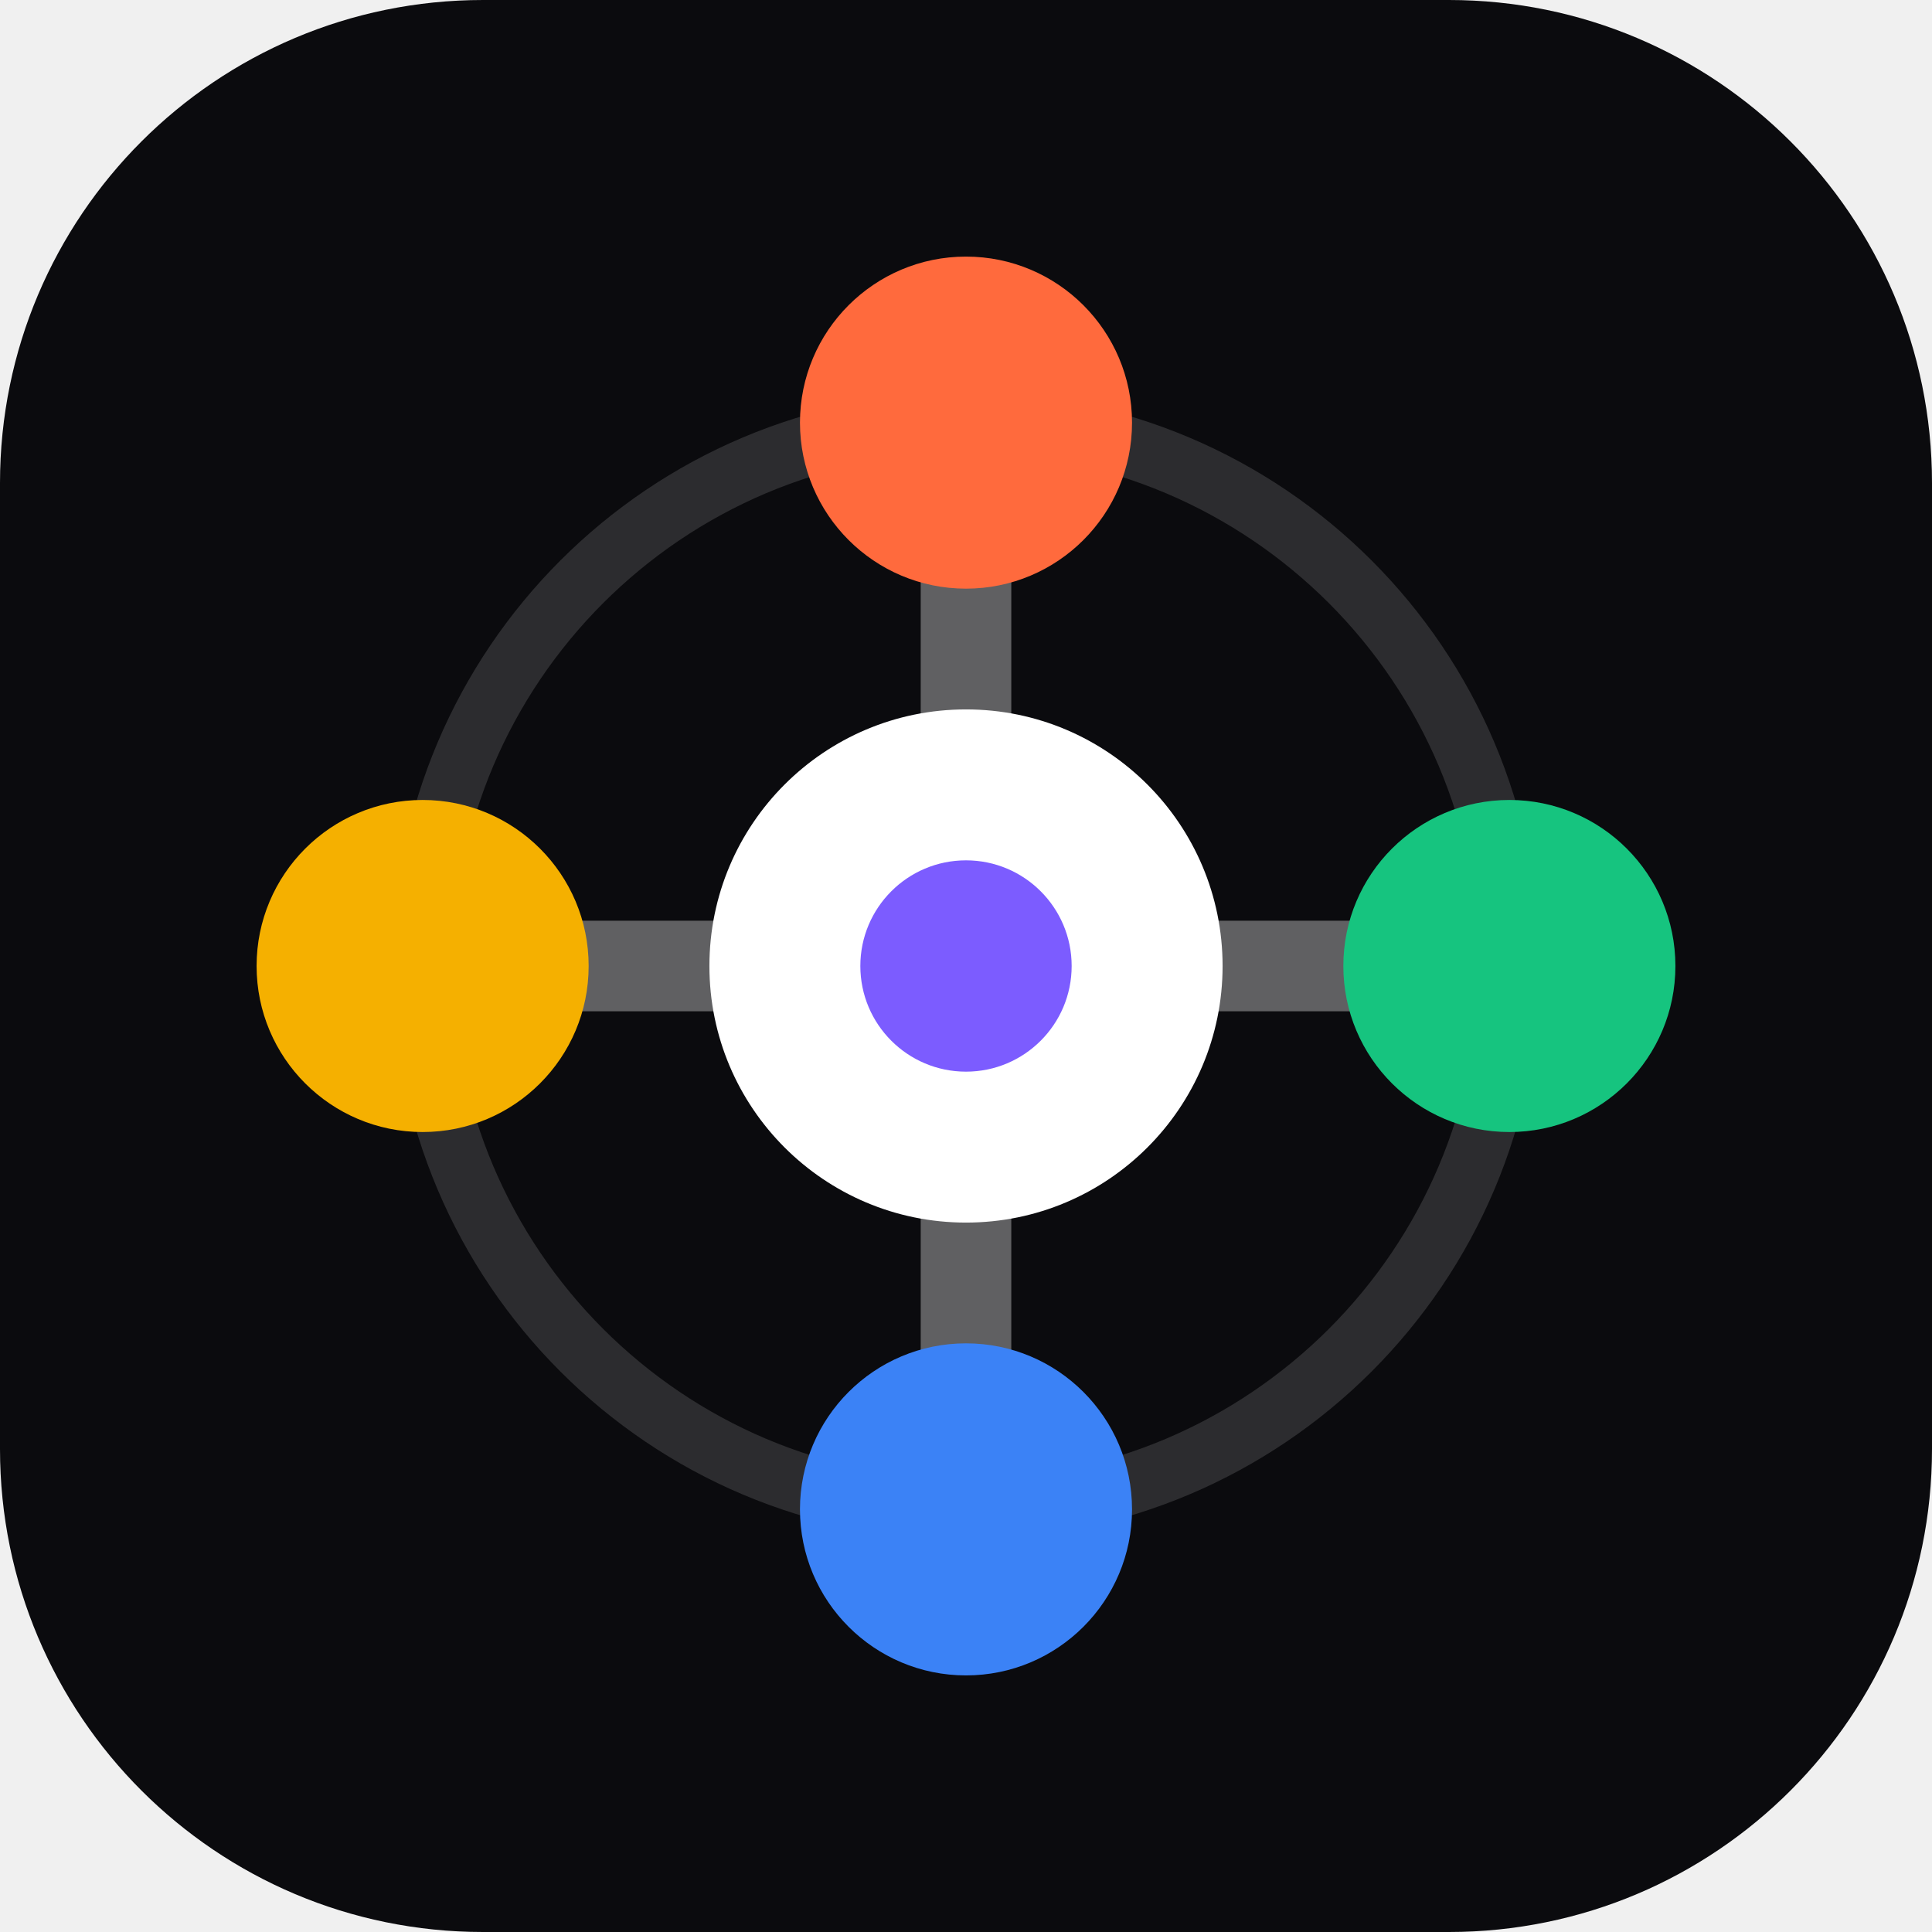
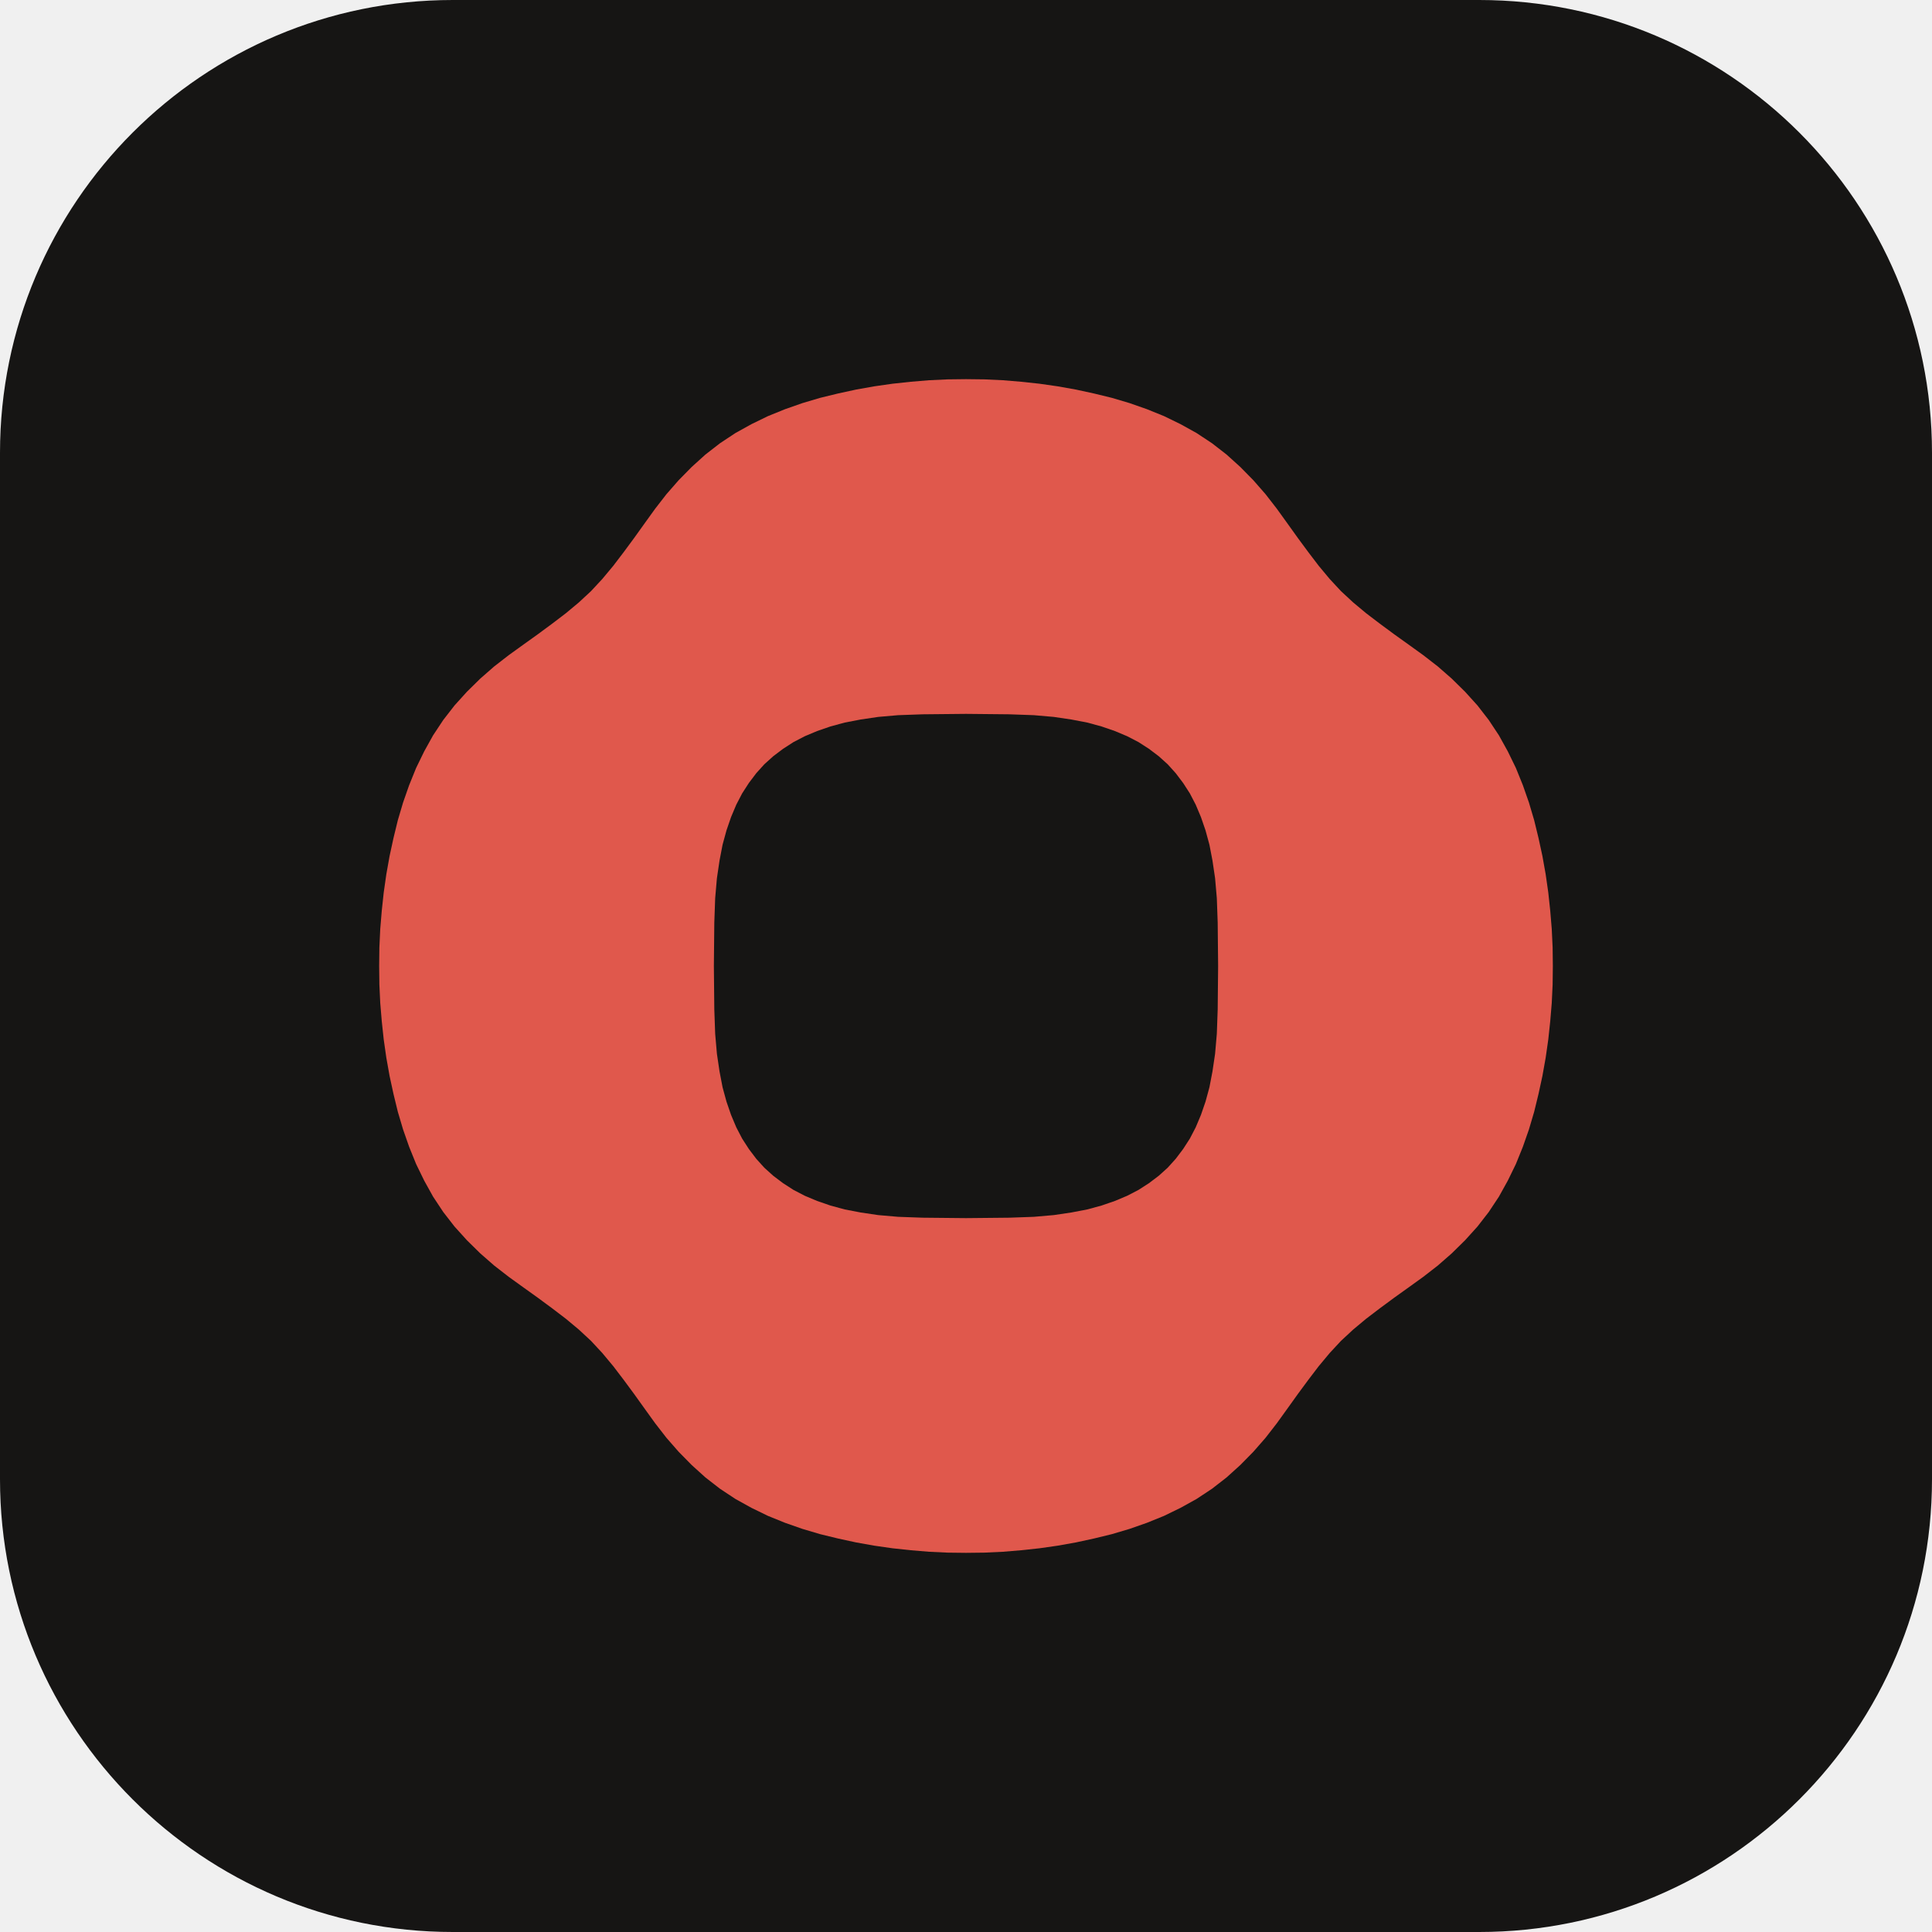
<svg xmlns="http://www.w3.org/2000/svg" width="64" height="64" viewBox="0 0 64 64" fill="none">
-   <rect width="64" height="64" rx="16" fill="#0B0B0E" />
-   <circle cx="32" cy="32" r="18" stroke="#FFFFFF" stroke-opacity="0.14" stroke-width="2" />
-   <line x1="32" y1="32" x2="32" y2="14" stroke="#FFFFFF" stroke-opacity="0.35" stroke-width="3" stroke-linecap="round" />
-   <circle cx="32" cy="14" r="5.5" fill="#FF6A3D" fill-opacity="1" />
-   <line x1="32" y1="32" x2="50" y2="32" stroke="#FFFFFF" stroke-opacity="0.35" stroke-width="3" stroke-linecap="round" />
-   <circle cx="50" cy="32" r="5.5" fill="#16C47F" fill-opacity="1" />
-   <line x1="32" y1="32" x2="32" y2="50" stroke="#FFFFFF" stroke-opacity="0.35" stroke-width="3" stroke-linecap="round" />
-   <circle cx="32" cy="50" r="5.5" fill="#3B82F6" fill-opacity="1" />
-   <line x1="32" y1="32" x2="14" y2="32" stroke="#FFFFFF" stroke-opacity="0.35" stroke-width="3" stroke-linecap="round" />
-   <circle cx="14" cy="32" r="5.5" fill="#F5B000" fill-opacity="1" />
-   <circle cx="32" cy="32" r="8.5" fill="#FFFFFF" />
-   <circle cx="32" cy="32" r="3.5" fill="#7C5CFF" />
+   <rect width="64" height="64" rx="15" fill="#161514" />
+   <path transform="translate(8.96 8.96) scale(0.72)" fill-rule="evenodd" clip-rule="evenodd" fill="#E0584C" d="M59 32L58.99 32.85L58.95 33.7L58.88 34.54L58.79 35.38L58.67 36.22L58.52 37.06L58.34 37.89L58.14 38.71L57.9 39.52L57.62 40.32L57.3 41.11L56.93 41.87L56.52 42.61L56.05 43.32L55.53 43.99L54.96 44.62L54.35 45.22L53.71 45.78L53.04 46.3L52.36 46.79L51.69 47.27L51.04 47.75L50.41 48.23L49.81 48.73L49.25 49.25L48.73 49.81L48.23 50.41L47.75 51.04L47.27 51.69L46.79 52.36L46.3 53.04L45.78 53.71L45.22 54.35L44.62 54.96L43.99 55.53L43.32 56.05L42.61 56.52L41.87 56.93L41.11 57.3L40.32 57.62L39.52 57.9L38.71 58.14L37.89 58.34L37.06 58.52L36.22 58.67L35.38 58.79L34.54 58.88L33.7 58.95L32.85 58.99L32 59L31.15 58.99L30.3 58.95L29.46 58.88L28.62 58.79L27.78 58.67L26.94 58.52L26.11 58.34L25.29 58.14L24.48 57.9L23.68 57.62L22.89 57.3L22.13 56.93L21.39 56.52L20.68 56.05L20.01 55.53L19.38 54.96L18.78 54.35L18.22 53.71L17.7 53.04L17.21 52.36L16.73 51.69L16.25 51.04L15.77 50.41L15.27 49.81L14.75 49.25L14.19 48.73L13.59 48.23L12.96 47.75L12.31 47.27L11.64 46.79L10.96 46.3L10.29 45.78L9.65 45.22L9.04 44.62L8.47 43.99L7.95 43.32L7.48 42.61L7.07 41.87L6.7 41.11L6.38 40.32L6.1 39.52L5.86 38.71L5.66 37.89L5.48 37.06L5.33 36.22L5.21 35.38L5.12 34.54L5.05 33.7L5.01 32.85L5 32L5.01 31.15L5.05 30.3L5.12 29.46L5.21 28.62L5.33 27.78L5.48 26.94L5.66 26.11L5.86 25.29L6.1 24.48L6.38 23.68L6.7 22.89L7.07 22.13L7.48 21.39L7.95 20.68L8.47 20.01L9.04 19.38L9.65 18.78L10.29 18.22L10.96 17.7L11.64 17.21L12.31 16.73L12.96 16.25L13.59 15.77L14.19 15.27L14.75 14.75L15.27 14.19L15.77 13.59L16.25 12.96L16.73 12.31L17.21 11.64L17.7 10.96L18.22 10.29L18.78 9.65L19.38 9.04L20.01 8.47L20.68 7.95L21.39 7.48L22.13 7.07L22.89 6.7L23.68 6.38L24.48 6.1L25.29 5.86L26.11 5.66L26.94 5.48L27.78 5.33L28.62 5.21L29.46 5.12L30.3 5.05L31.15 5.01L32 5L32.85 5.01L33.7 5.05L34.54 5.12L35.38 5.21L36.22 5.33L37.06 5.48L37.89 5.66L38.71 5.86L39.52 6.1L40.32 6.38L41.11 6.7L41.87 7.07L42.61 7.48L43.32 7.95L43.99 8.47L44.62 9.04L45.22 9.65L45.78 10.29L46.3 10.96L46.79 11.64L47.27 12.31L47.75 12.96L48.23 13.59L48.73 14.19L49.25 14.75L49.81 15.27L50.41 15.77L51.04 16.25L51.69 16.73L52.36 17.21L53.04 17.7L53.71 18.22L54.35 18.78L54.96 19.38L55.53 20.01L56.05 20.68L56.52 21.39L56.93 22.13L57.3 22.89L57.62 23.68L57.9 24.48L58.14 25.29L58.34 26.11L58.52 26.94L58.67 27.78L58.79 28.62L58.88 29.46L58.95 30.3L58.99 31.15ZM43.6 32L43.58 30L43.54 28.88L43.46 27.96L43.34 27.15L43.2 26.42L43.02 25.76L42.81 25.15L42.57 24.58L42.3 24.06L41.99 23.58L41.65 23.13L41.28 22.72L40.87 22.35L40.42 22.01L39.94 21.7L39.42 21.43L38.85 21.19L38.24 20.98L37.58 20.8L36.85 20.66L36.04 20.54L35.12 20.46L34 20.42L32 20.4L30 20.42L28.88 20.46L27.96 20.54L27.15 20.66L26.42 20.8L25.76 20.98L25.15 21.19L24.58 21.43L24.06 21.7L23.58 22.01L23.13 22.35L22.72 22.72L22.35 23.13L22.01 23.58L21.7 24.06L21.43 24.58L21.19 25.15L20.98 25.76L20.8 26.42L20.66 27.15L20.54 27.96L20.46 28.88L20.42 30L20.4 32L20.42 34L20.46 35.12L20.54 36.04L20.66 36.85L20.8 37.58L20.98 38.24L21.19 38.85L21.43 39.42L21.7 39.94L22.01 40.42L22.35 40.87L22.72 41.28L23.13 41.65L23.58 41.99L24.06 42.3L24.58 42.57L25.15 42.81L25.76 43.02L26.42 43.2L27.15 43.34L27.96 43.46L28.88 43.54L30 43.58L32 43.6L34 43.58L35.12 43.54L36.04 43.46L36.85 43.34L37.58 43.2L38.24 43.02L38.85 42.81L39.42 42.57L39.94 42.3L40.42 41.99L40.87 41.65L41.28 41.28L41.65 40.87L41.99 40.42L42.3 39.94L42.57 39.42L42.81 38.85L43.02 38.24L43.2 37.58L43.34 36.85L43.46 36.04L43.54 35.12L43.58 34Z" />
</svg>
